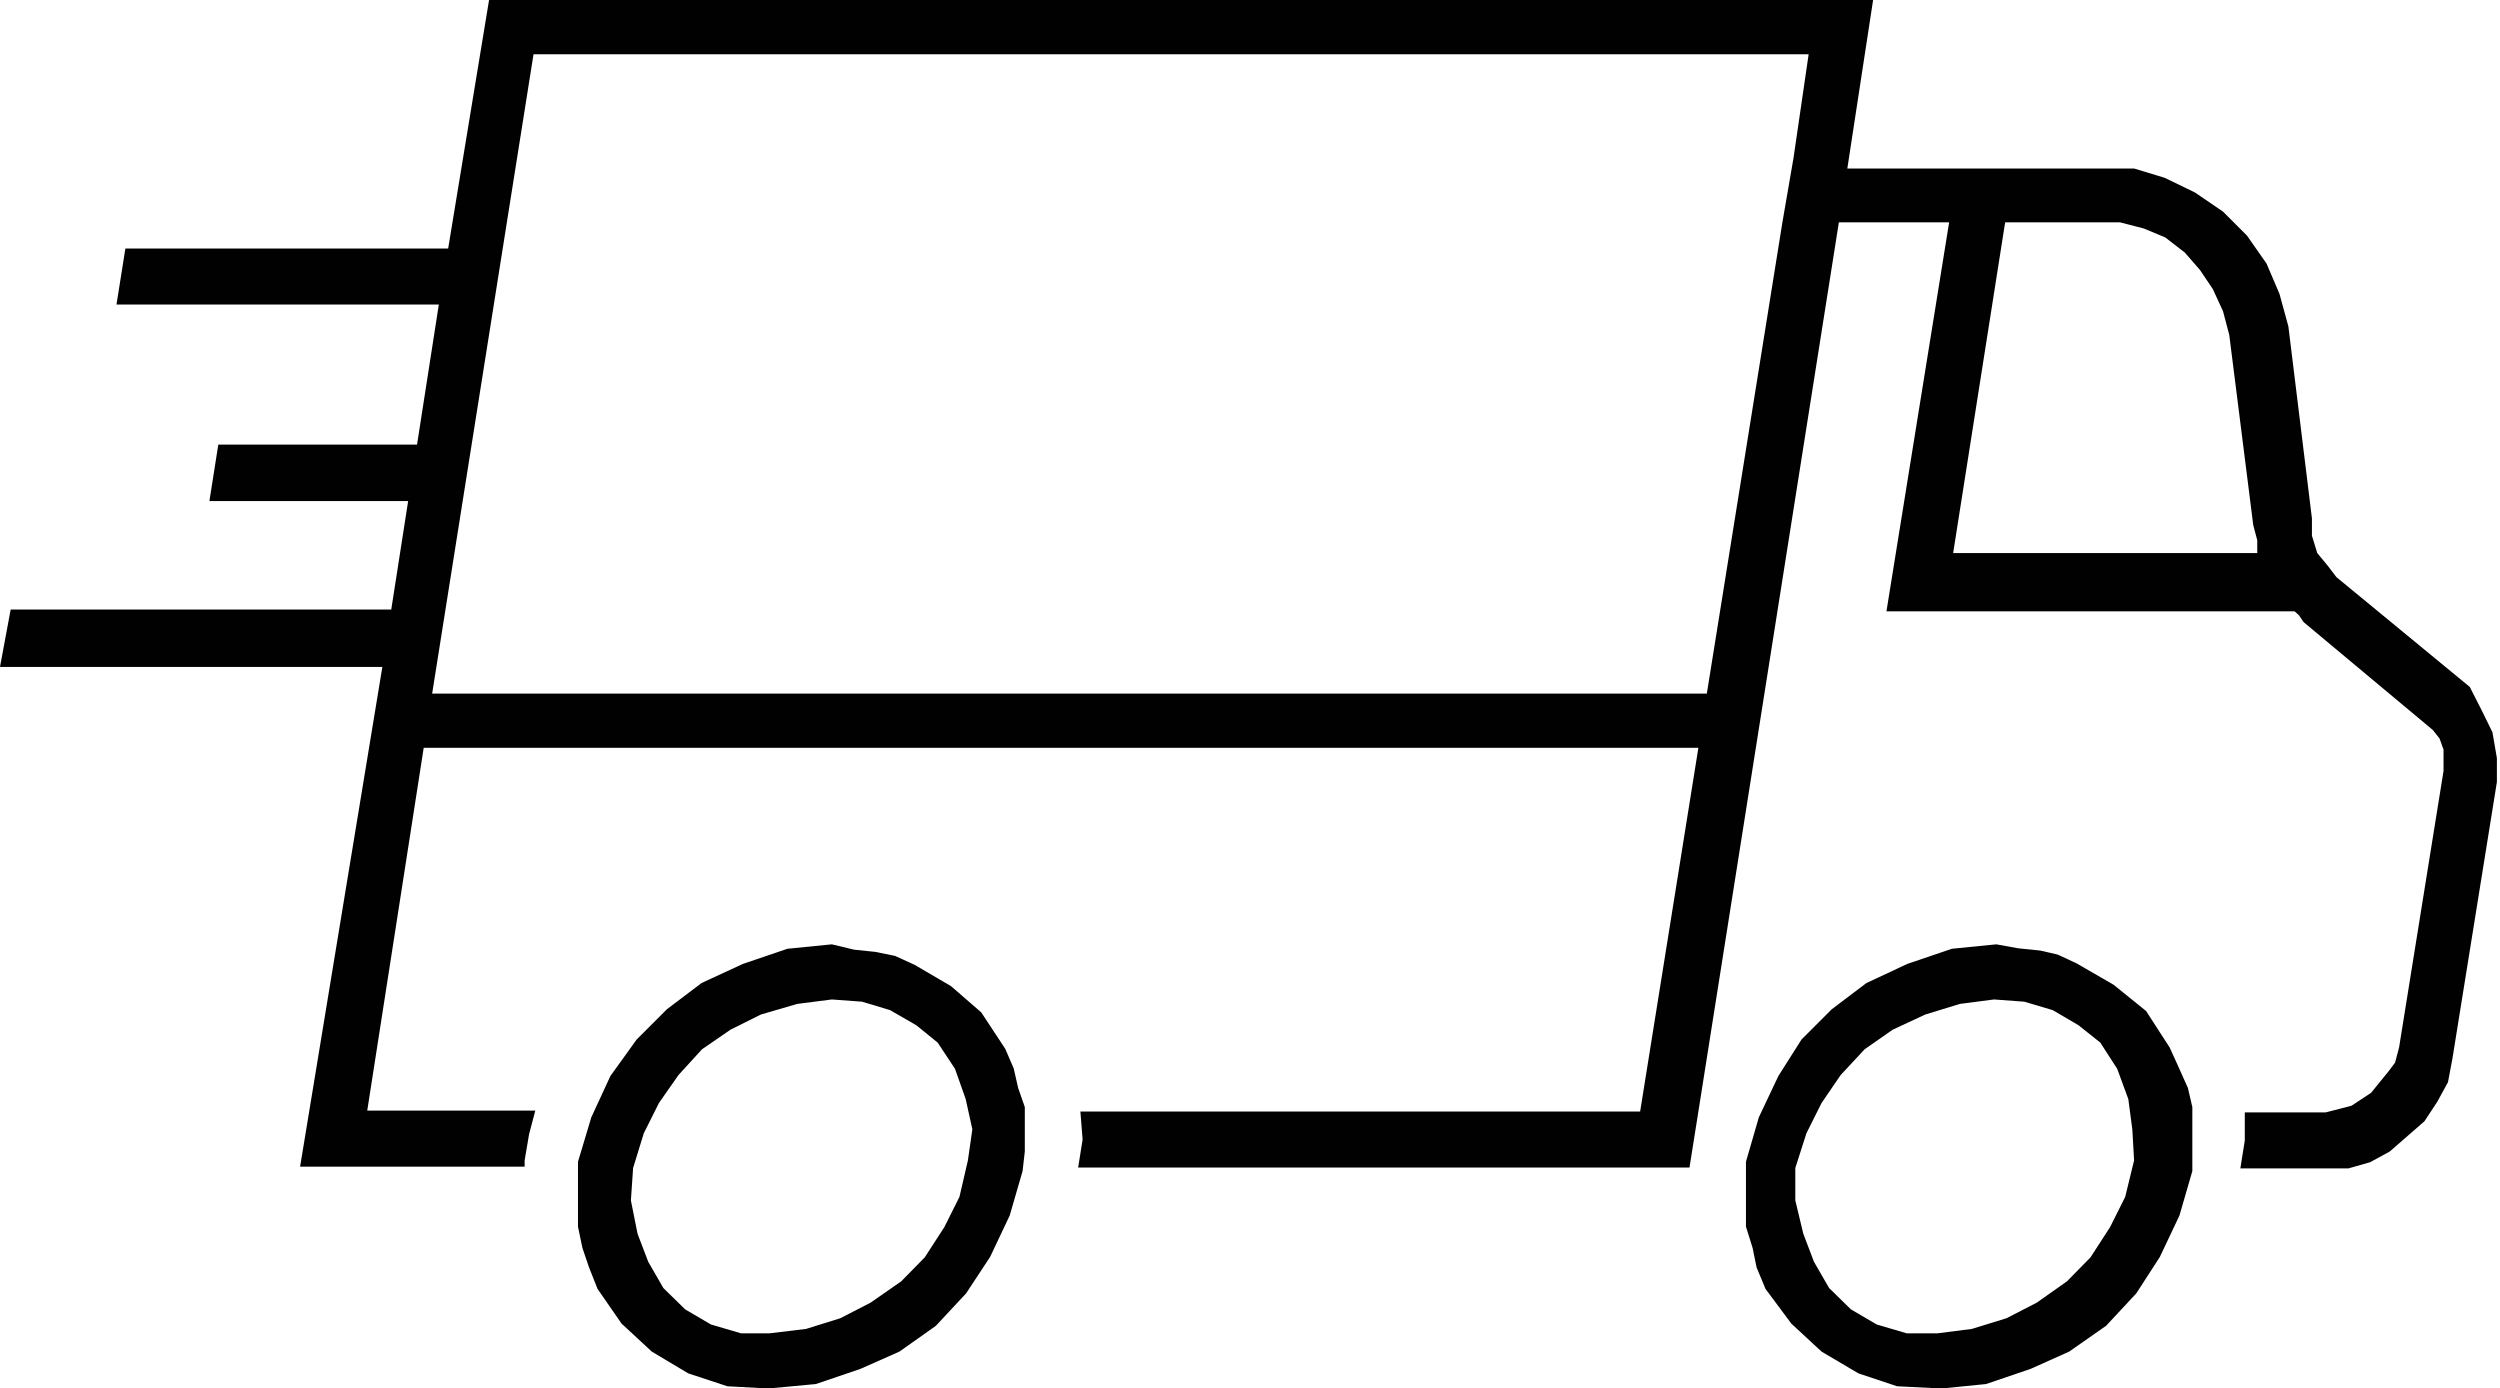
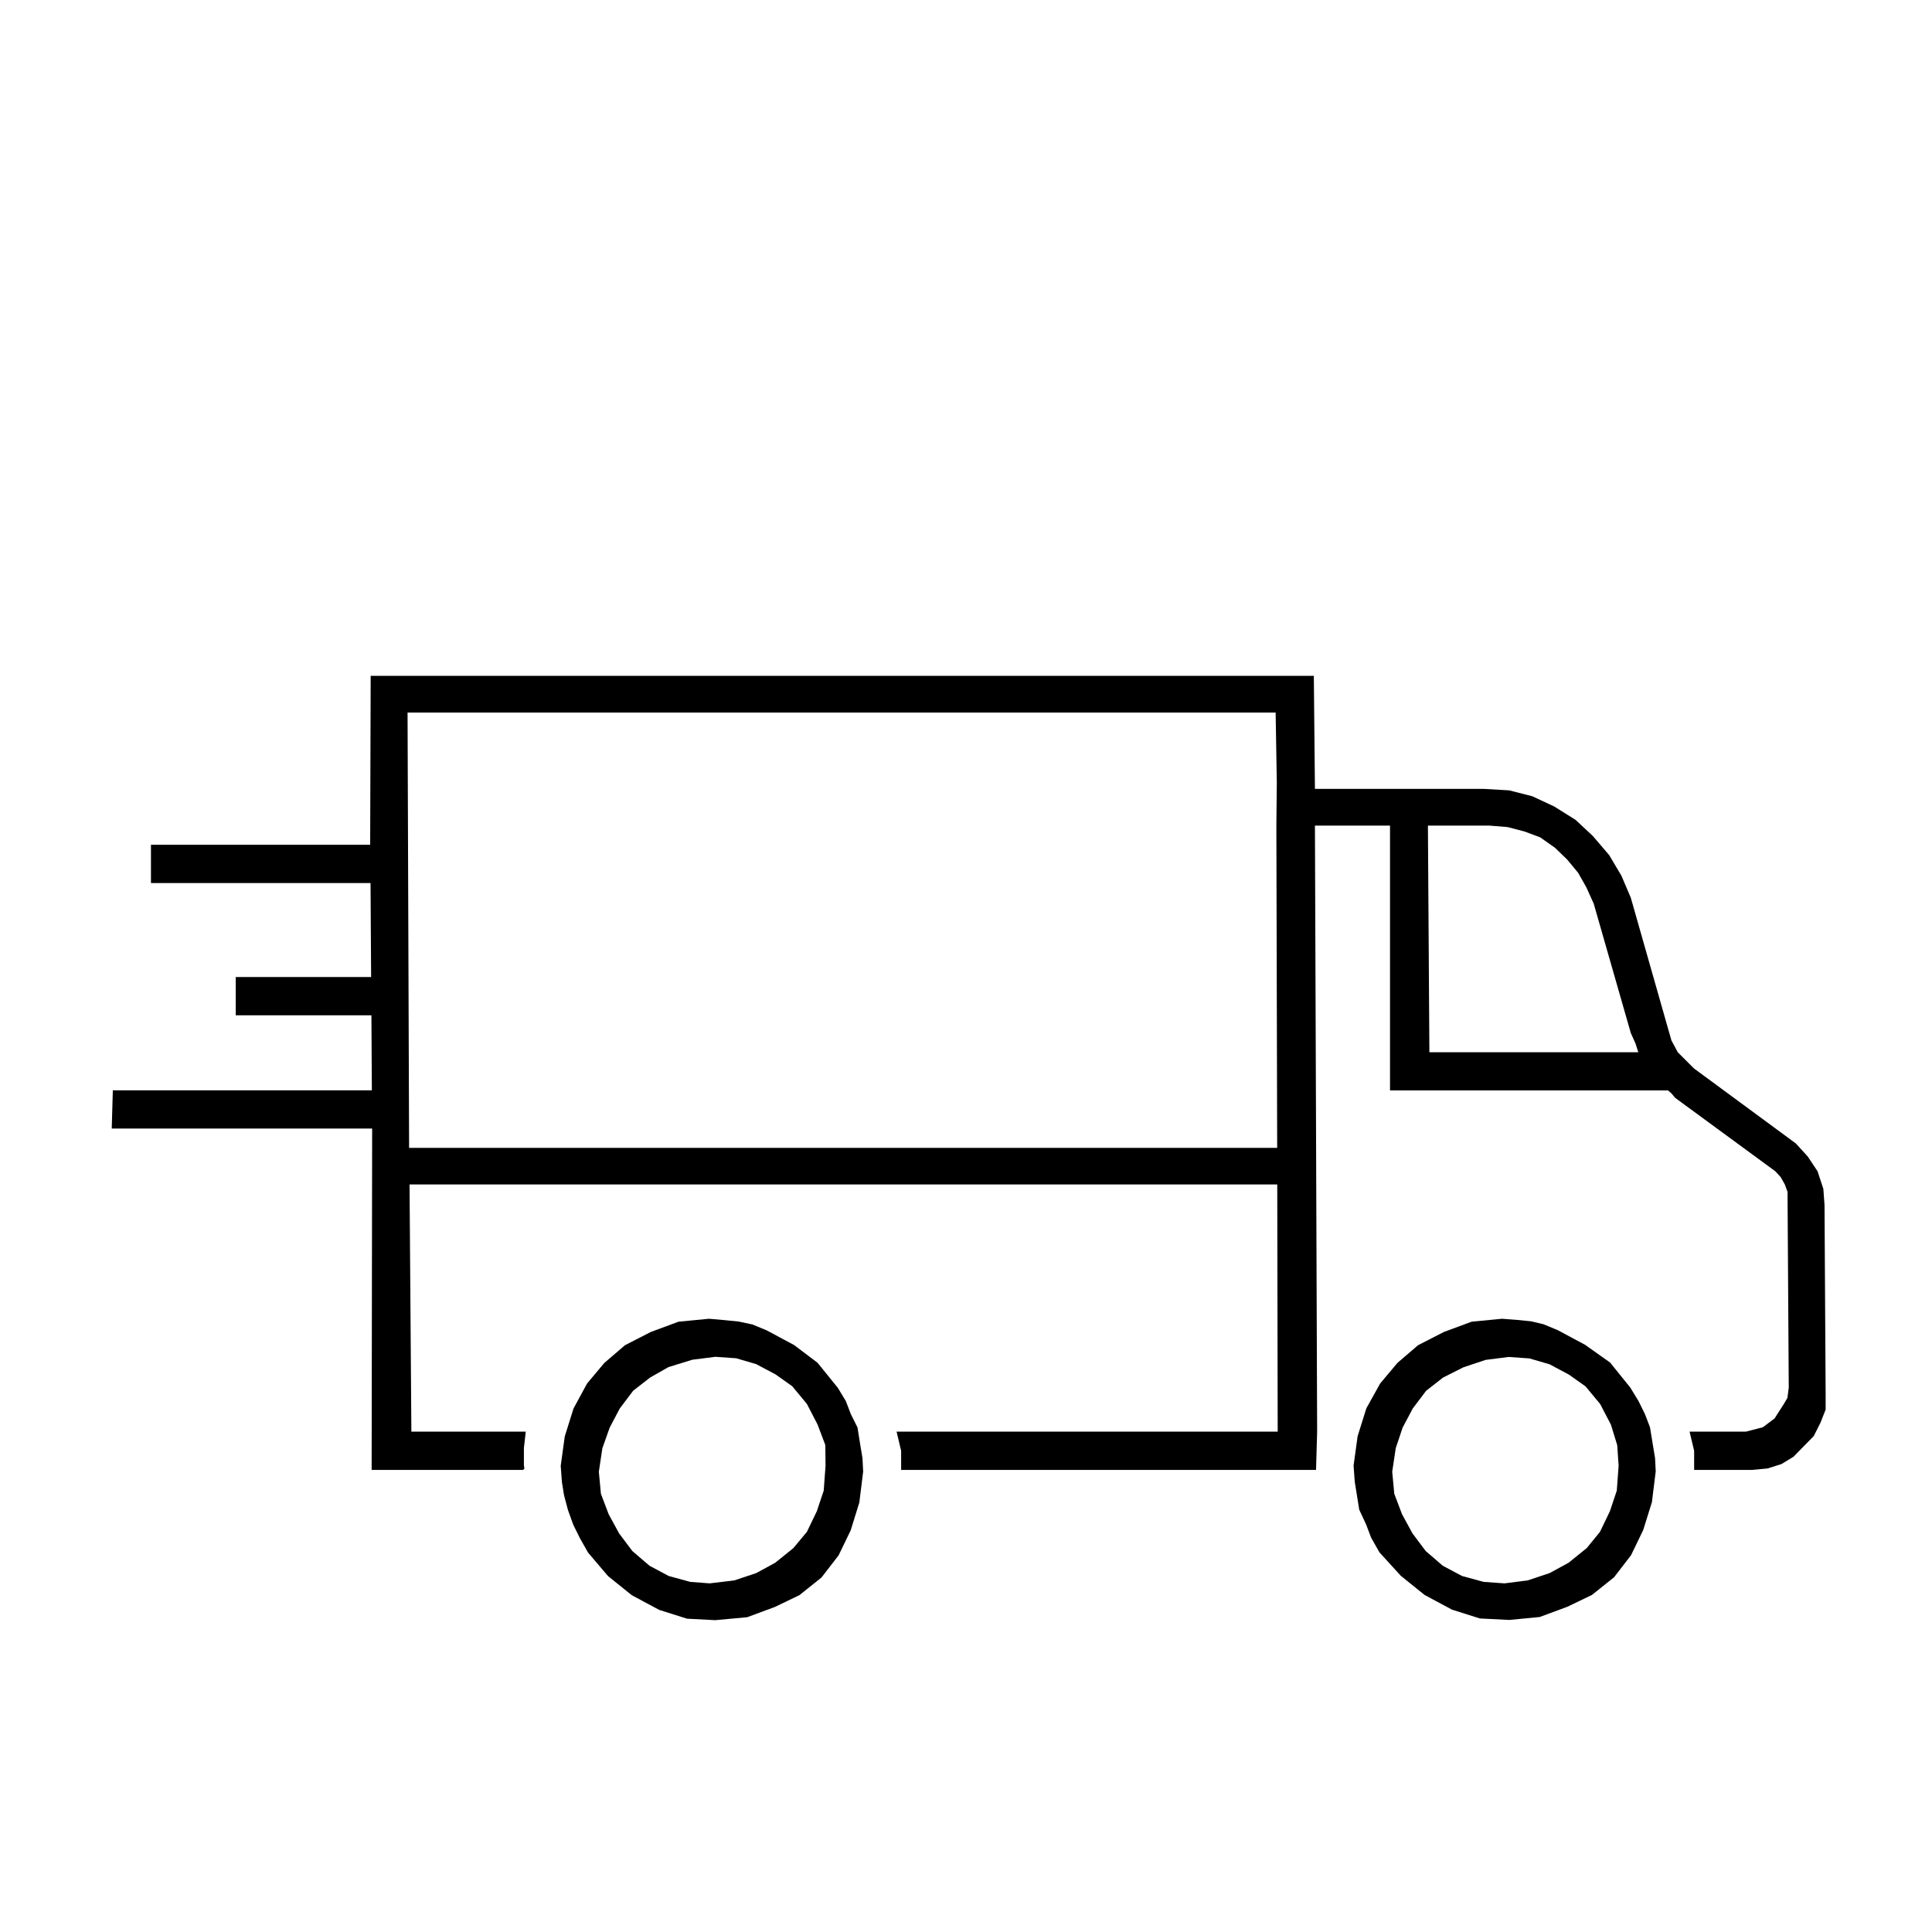
- <svg xmlns="http://www.w3.org/2000/svg" viewBox="0 0 56.23 31.2">
-   <defs>
-     <style>.cls-1{fill:#010101;}</style>
-   </defs>
-   <g id="Layer_2" data-name="Layer 2">
-     <g id="Layer_1-2" data-name="Layer 1">
-       <path class="cls-1" d="M21.77,26.1l-.19.82-.34.68-.44.68-.53.54-.69.48-.68.35-.77.24-.83.1-.63,0-.68-.2-.58-.34-.49-.48-.34-.59-.24-.63L14.19,27l.05-.73.24-.78.34-.68.44-.63.53-.58.64-.44.68-.34.82-.24.78-.1.68.05.63.19.59.34.48.39.39.59.24.68.15.68Zm-3.06-4.86-1,.1-1,.34-.93.43L15,22.7l-.68.68-.59.82-.43.93-.3,1,0,.53v.44l0,.49.1.48.15.44.19.48.54.78.68.63.82.49.88.29.92.05,1.07-.1,1-.34.88-.39.82-.58.68-.73.54-.82.44-.93.29-1,.05-.44v-1l-.15-.43-.1-.44-.19-.44-.54-.82-.68-.59-.82-.48-.44-.2-.44-.09-.48-.05Z" />
-       <path class="cls-1" d="M43.93,12.44,45.1,5h2l.58,0,.54.14.48.2.44.34.34.39.29.43L50,7l.14.53.54,4.28.09.34,0,.29ZM40.34,3.55,40.09,5,38.39,15.6H9.72L12,1.22H40.68Zm15.21,11.9-3-2.47-.19-.25-.24-.29L52,12.05l0-.39-.53-4.32-.2-.73-.29-.68-.44-.63L50,4.76l-.63-.43L48.69,4,48,3.79l-.83,0H41.55L42.13,0H11l-.92,5.59H2.82l-.2,1.26H9.87L9.38,10H4.91l-.2,1.27H9.18L8.8,13.71H.24L0,15H8.6L6.75,26.24h5l.05,0V26.1l.1-.59.14-.53H8.26l1.27-8.16H38.2L36.89,25H24.3l.05.63-.1.63H38L38.2,25,41.36,5h2.48l-1.41,8.75h9.18l.1.09.1.15,2.91,2.43.15.19.09.25,0,.24,0,.24-1,6.22-.09.34-.15.2-.39.48-.44.29-.58.15H50.49l0,.63-.1.63h1.9l.53,0,.49-.14.44-.24.39-.34.39-.34.29-.44.24-.44.1-.53,1-6.22,0-.54-.1-.58-.24-.49Z" />
-       <path class="cls-1" d="M48,26.1h0l-.2.82-.34.68-.44.68-.53.54-.68.48-.68.35-.78.24-.78.1-.68,0-.68-.2-.58-.34-.49-.48-.34-.59-.24-.63L40.38,27l0-.73.25-.78.34-.68.43-.63.54-.58.63-.44.73-.34.78-.24.77-.1.68.05.64.19.58.34.49.39.38.59.25.68.09.68ZM44.9,21.24l-1,.1-1,.34-.92.43-.78.59-.68.68L40,24.2l-.44.93-.29,1,0,.53v.93l.15.48.09.44.2.48.29.39.29.39.68.63.83.49.87.29,1,.05,1-.1,1-.34.87-.39.83-.58.68-.73.53-.82.44-.93.29-1,0-.44v-1l-.1-.43L49,24l-.2-.44-.53-.82-.73-.59-.83-.48-.43-.2-.39-.09-.49-.05Z" />
-     </g>
-   </g>
+ <svg xmlns="http://www.w3.org/2000/svg" id="Layer_1" data-name="Layer 1" viewBox="0 0 263 263">
+   <path d="M112.38,199.52l-.25,3.4-.94,2.81-1.35,2.8L108,210.74l-2.48,2-2.57,1.4-3,1-3.34.4-2.64-.2-2.93-.8-2.63-1.4-2.33-2-1.8-2.4-1.42-2.6-1.06-2.8-.28-3,.48-3.2,1-2.81,1.37-2.6,1.82-2.41,2.31-1.8L91,186.1l3.24-1,3.14-.4,2.84.2,2.73.8,2.63,1.4,2.26,1.6,2,2.41,1.45,2.8,1.06,2.8Zm-15.87-20-4.14.4-3.78,1.4-3.51,1.8-2.81,2.41-2.35,2.8-1.85,3.41-1.19,3.8-.55,4,.16,2.2.29,1.8.53,2,.72,2,.89,1.81,1.13,2,2.72,3.2,3.23,2.6,3.73,2,3.8,1.2,3.84.2,4.34-.4,3.78-1.4,3.34-1.61,3-2.4,2.32-3,1.65-3.41,1.18-3.8.52-4.21-.09-1.8-.33-2-.35-2.2-.9-1.8-.69-1.8-1.09-1.8-2.76-3.41-3.19-2.41-3.73-2-1.94-.8-1.87-.4-2-.2Z" />
+   <path d="M194.58,143.24l-.2-30.85h8.42l2.43.2,2.3.6,2.14.8,2,1.41,1.66,1.6,1.49,1.8,1.13,2,1,2.21L222,140.63l.63,1.4.39,1.21Zm-20.77-36.66-.06,5.81.11,43.87H55.69L55.48,97H173.65Zm70.66,49.08-13.88-10.22-1-1-1.2-1.2-.86-1.61-.46-1.6L222,122.21l-1.28-3-1.66-2.8-2.23-2.61-2.36-2.2-2.89-1.81-3-1.4-3.14-.8-3.44-.2H179L178.85,92H50.46l-.07,23H20.55l0,5.21H50.44L50.52,133H32.09l0,5.21H50.56l.06,10.21H15.36l-.15,5.21H50.66l-.07,46.47H71.22l.17-.2-.07-.4v-2.4l.25-2.21H56l-.25-33.65H173.87l.06,33.65H122.05l.62,2.61,0,2.6h56.48l.15-5.21L179,112.39h10.22l0,36.05h37.85l.47.41.5.6,13.64,10,.73.8.56,1,.37,1,0,1,.16,25.64-.18,1.4-.47.8-1.28,2-1.6,1.2-2.31.6H230l.62,2.61,0,2.6h7.82l2.17-.2,1.9-.6,1.64-1,1.38-1.41,1.37-1.4.91-1.8.71-1.8,0-2.2-.15-25.64-.16-2.21-.79-2.4-1.33-2Z" />
+   <path d="M220.34,199.52h0l-.25,3.4-.94,2.81-1.35,2.8L216,210.74l-2.48,2-2.57,1.4-3,1-3.14.4-2.84-.2-2.94-.8-2.63-1.4-2.32-2-1.8-2.4-1.42-2.6-1.06-2.8-.28-3,.48-3.2.94-2.81,1.38-2.6,1.82-2.41,2.31-1.8,2.78-1.4,3-1,3.14-.4,2.83.2,2.74.8,2.63,1.4,2.26,1.6,2,2.41,1.46,2.8.86,2.8Zm-15.87-20-4.14.4-3.78,1.4-3.51,1.8-2.81,2.41-2.35,2.8L186,191.71l-1.19,3.8-.55,4,.16,2.2.29,1.8.32,2,.93,2,.69,1.81,1.13,2,1.46,1.6,1.46,1.6,3.23,2.6,3.73,2,3.8,1.2,4,.2,4.14-.4,3.78-1.4,3.34-1.61,3-2.4,2.31-3,1.65-3.41,1.19-3.8.52-4.21-.09-1.8-.33-2-.36-2.2-.69-1.8-.89-1.8-1.1-1.8-2.75-3.41-3.4-2.41-3.73-2-1.93-.8-1.67-.4-2-.2Z" />
</svg>
